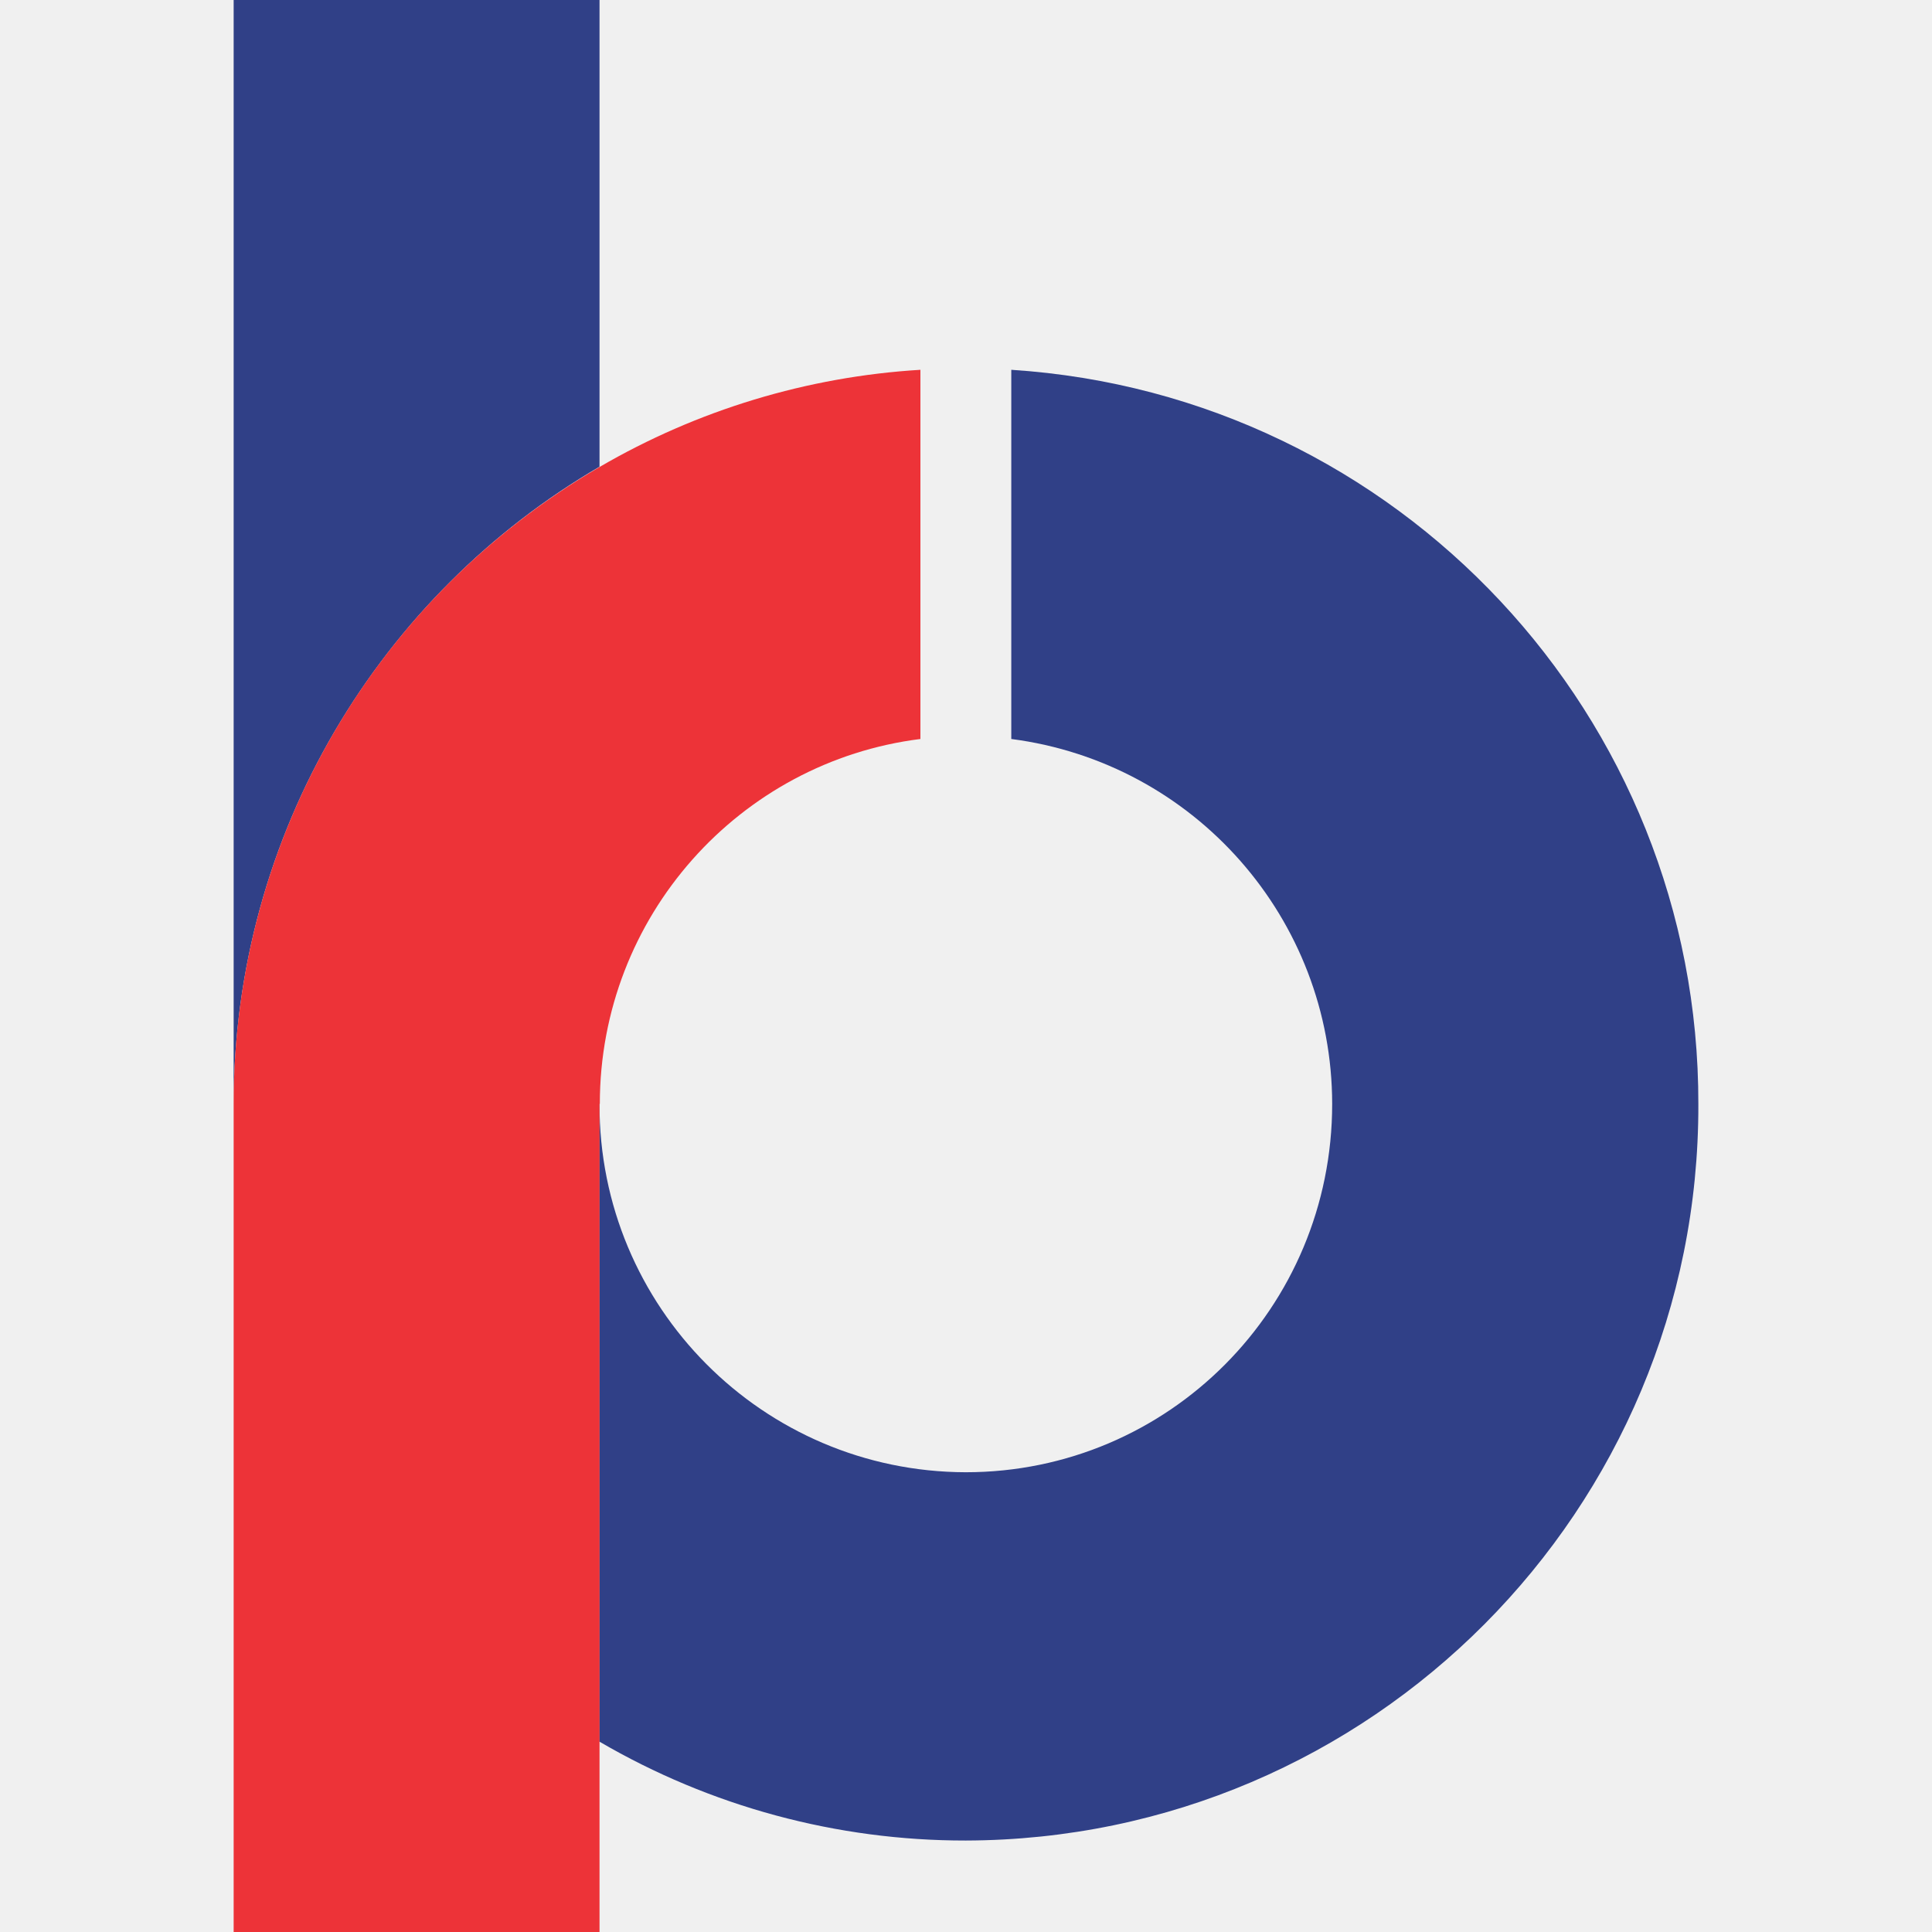
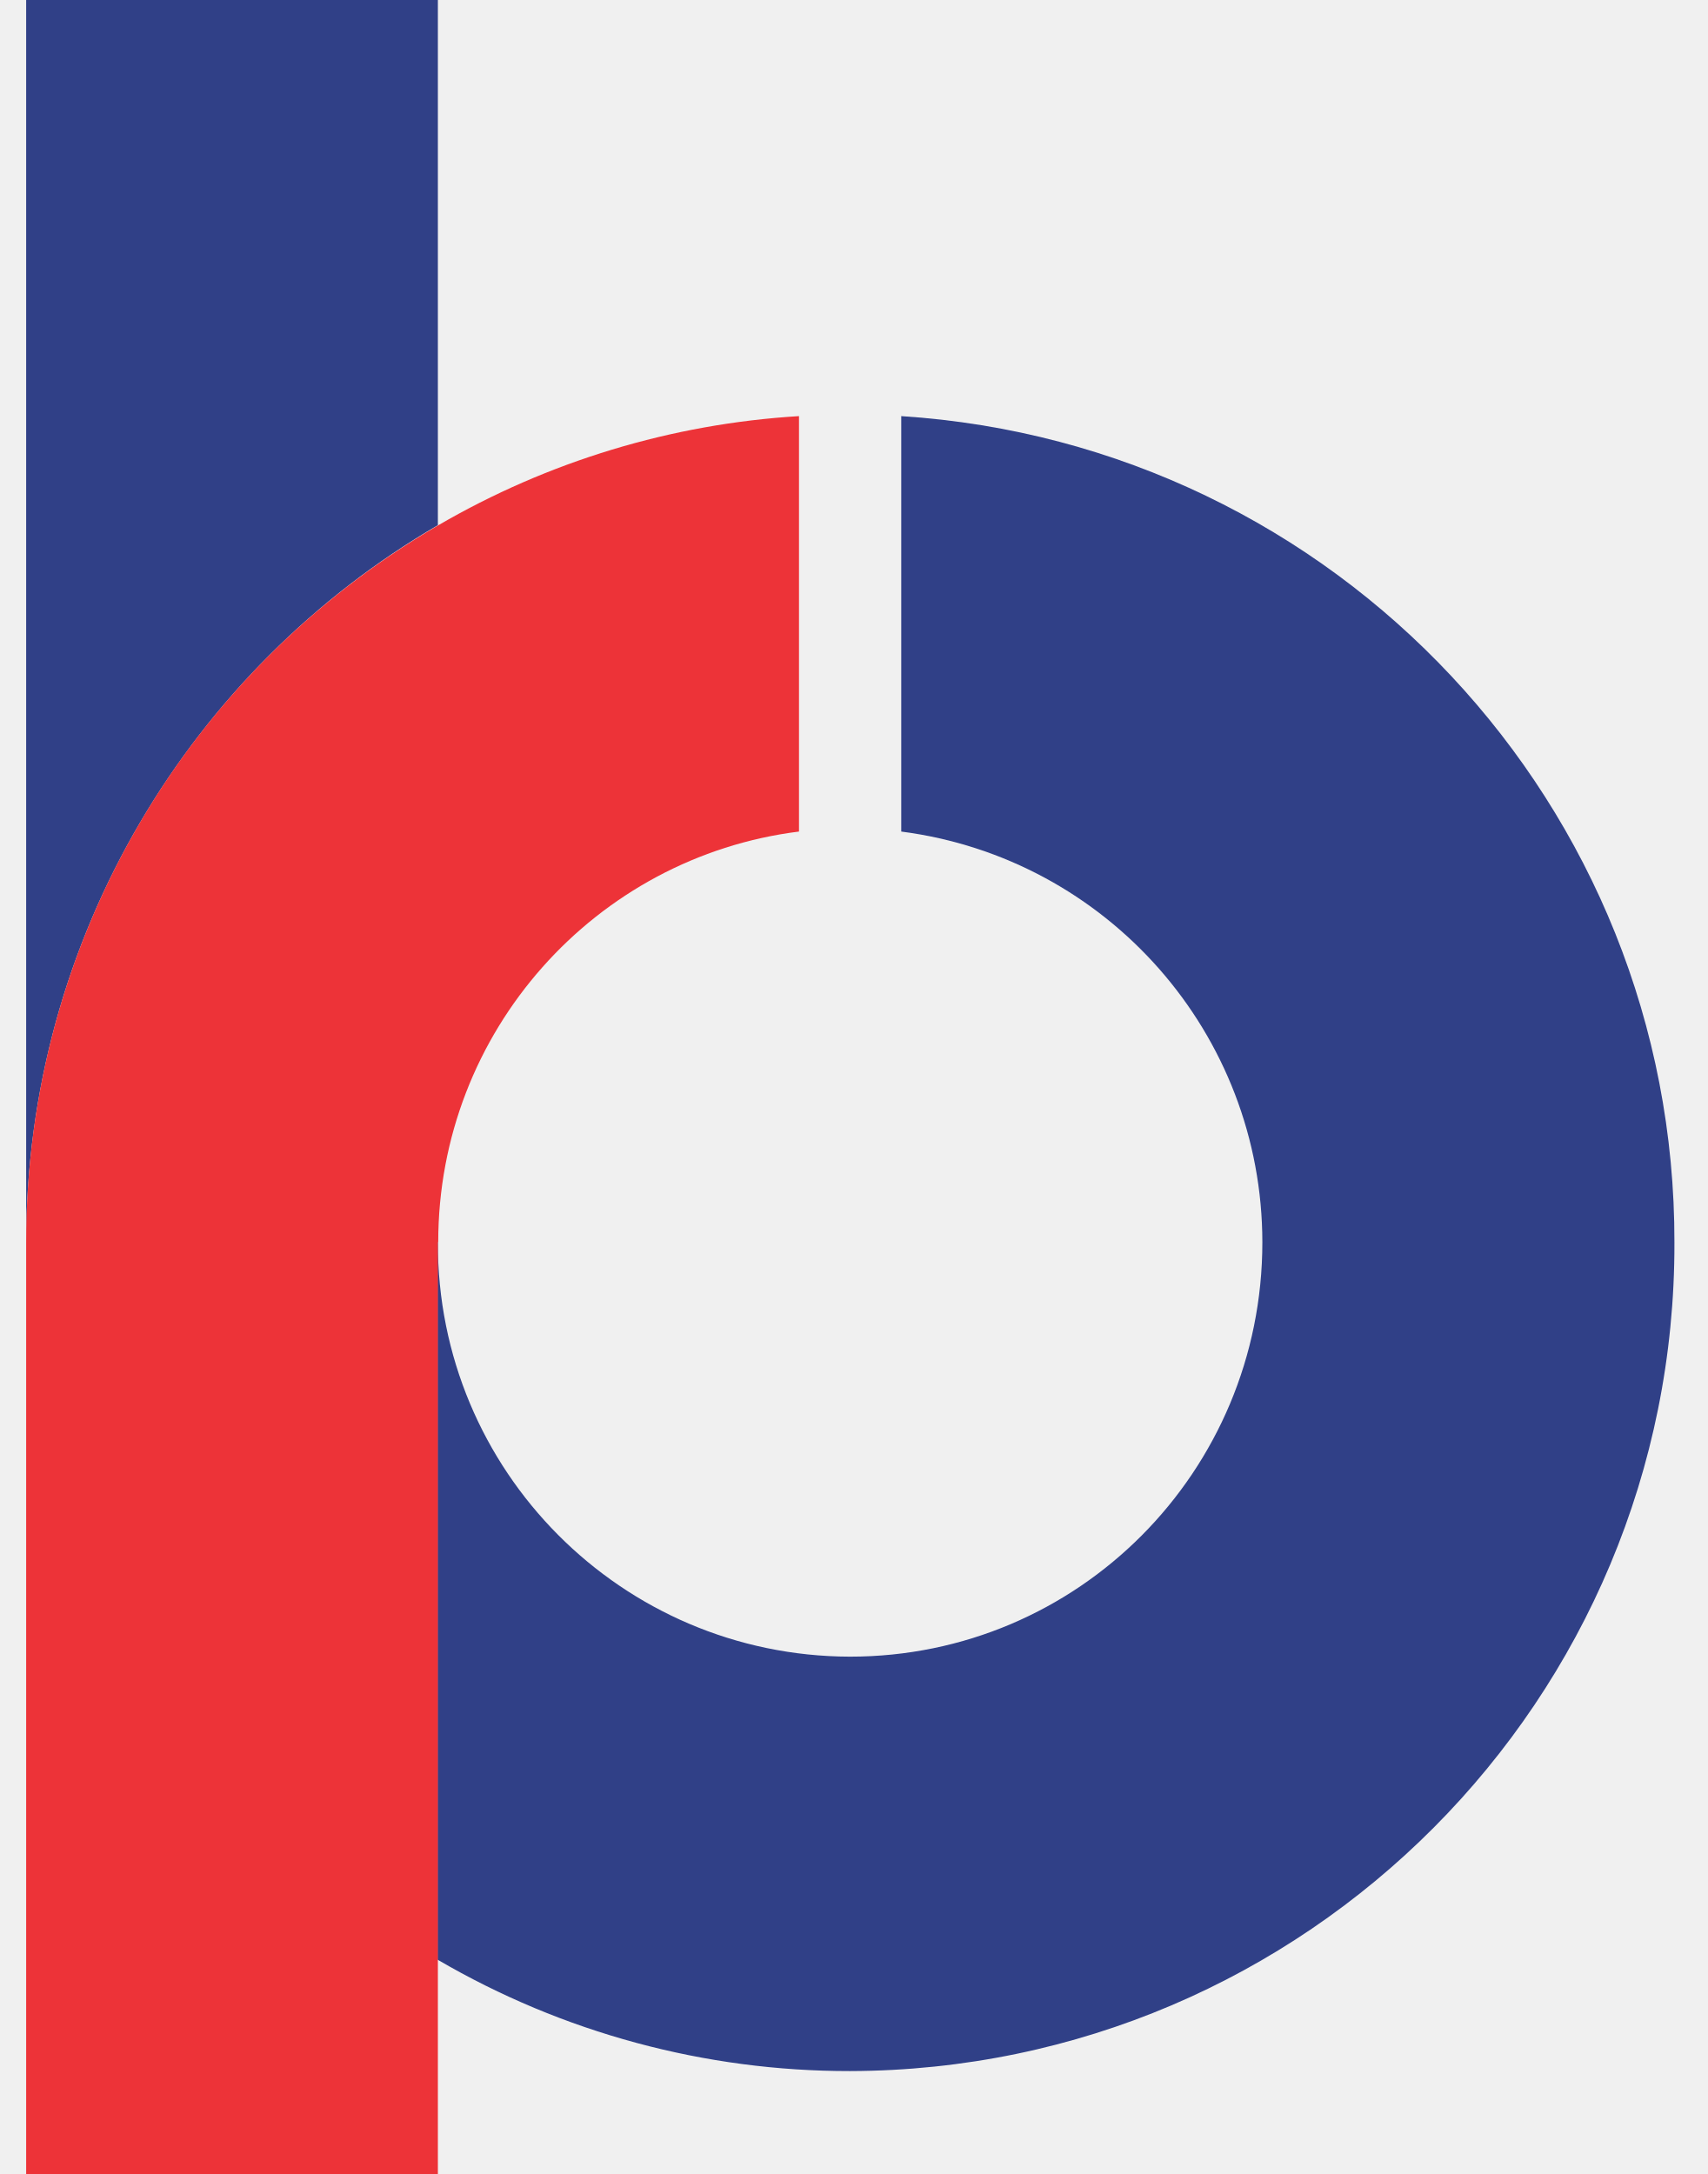
- <svg xmlns="http://www.w3.org/2000/svg" fill="none" viewBox="0 0 64 64">
+ <svg xmlns="http://www.w3.org/2000/svg" fill="none" viewBox="6.97 0 50.26 64">
  <g fill-rule="evenodd" clip-path="url(#clip0_20_1868)" clip-rule="evenodd">
    <path fill="#304087" d="M19.86 15.46V0H7.74v36.58c0-9 4.88-16.9 12.12-21.12" style="fill:#304087;fill:color(display-p3 .188 .251 .529);fill-opacity:1" />
    <path fill="#304087" d="M33.5 12.25v12.23a12.2 12.2 0 0 1 10.63 12.09c0 6.75-5.42 12.2-12.14 12.2a12.16 12.16 0 0 1-12.13-12.2h-.01v21.12a24 24 0 0 0 12.14 3.28 24.33 24.33 0 0 0 24.27-24.39A24.33 24.33 0 0 0 33.5 12.25" style="fill:#304087;fill:color(display-p3 .188 .251 .529);fill-opacity:1" />
    <path fill="#ed3338" d="M19.86 15.47A24.4 24.4 0 0 0 7.74 36.58V64h12.12V36.57h.01c0-6.21 4.63-11.34 10.62-12.09V12.25a24 24 0 0 0-10.63 3.22" style="fill:#ed3338;fill:color(display-p3 .929 .2 .22);fill-opacity:1" />
  </g>
  <defs>
    <clipPath id="clip0_20_1868">
      <path fill="#fff" d="M0 0h64v64H0z" style="fill:#fff;fill-opacity:1" />
    </clipPath>
  </defs>
</svg>
